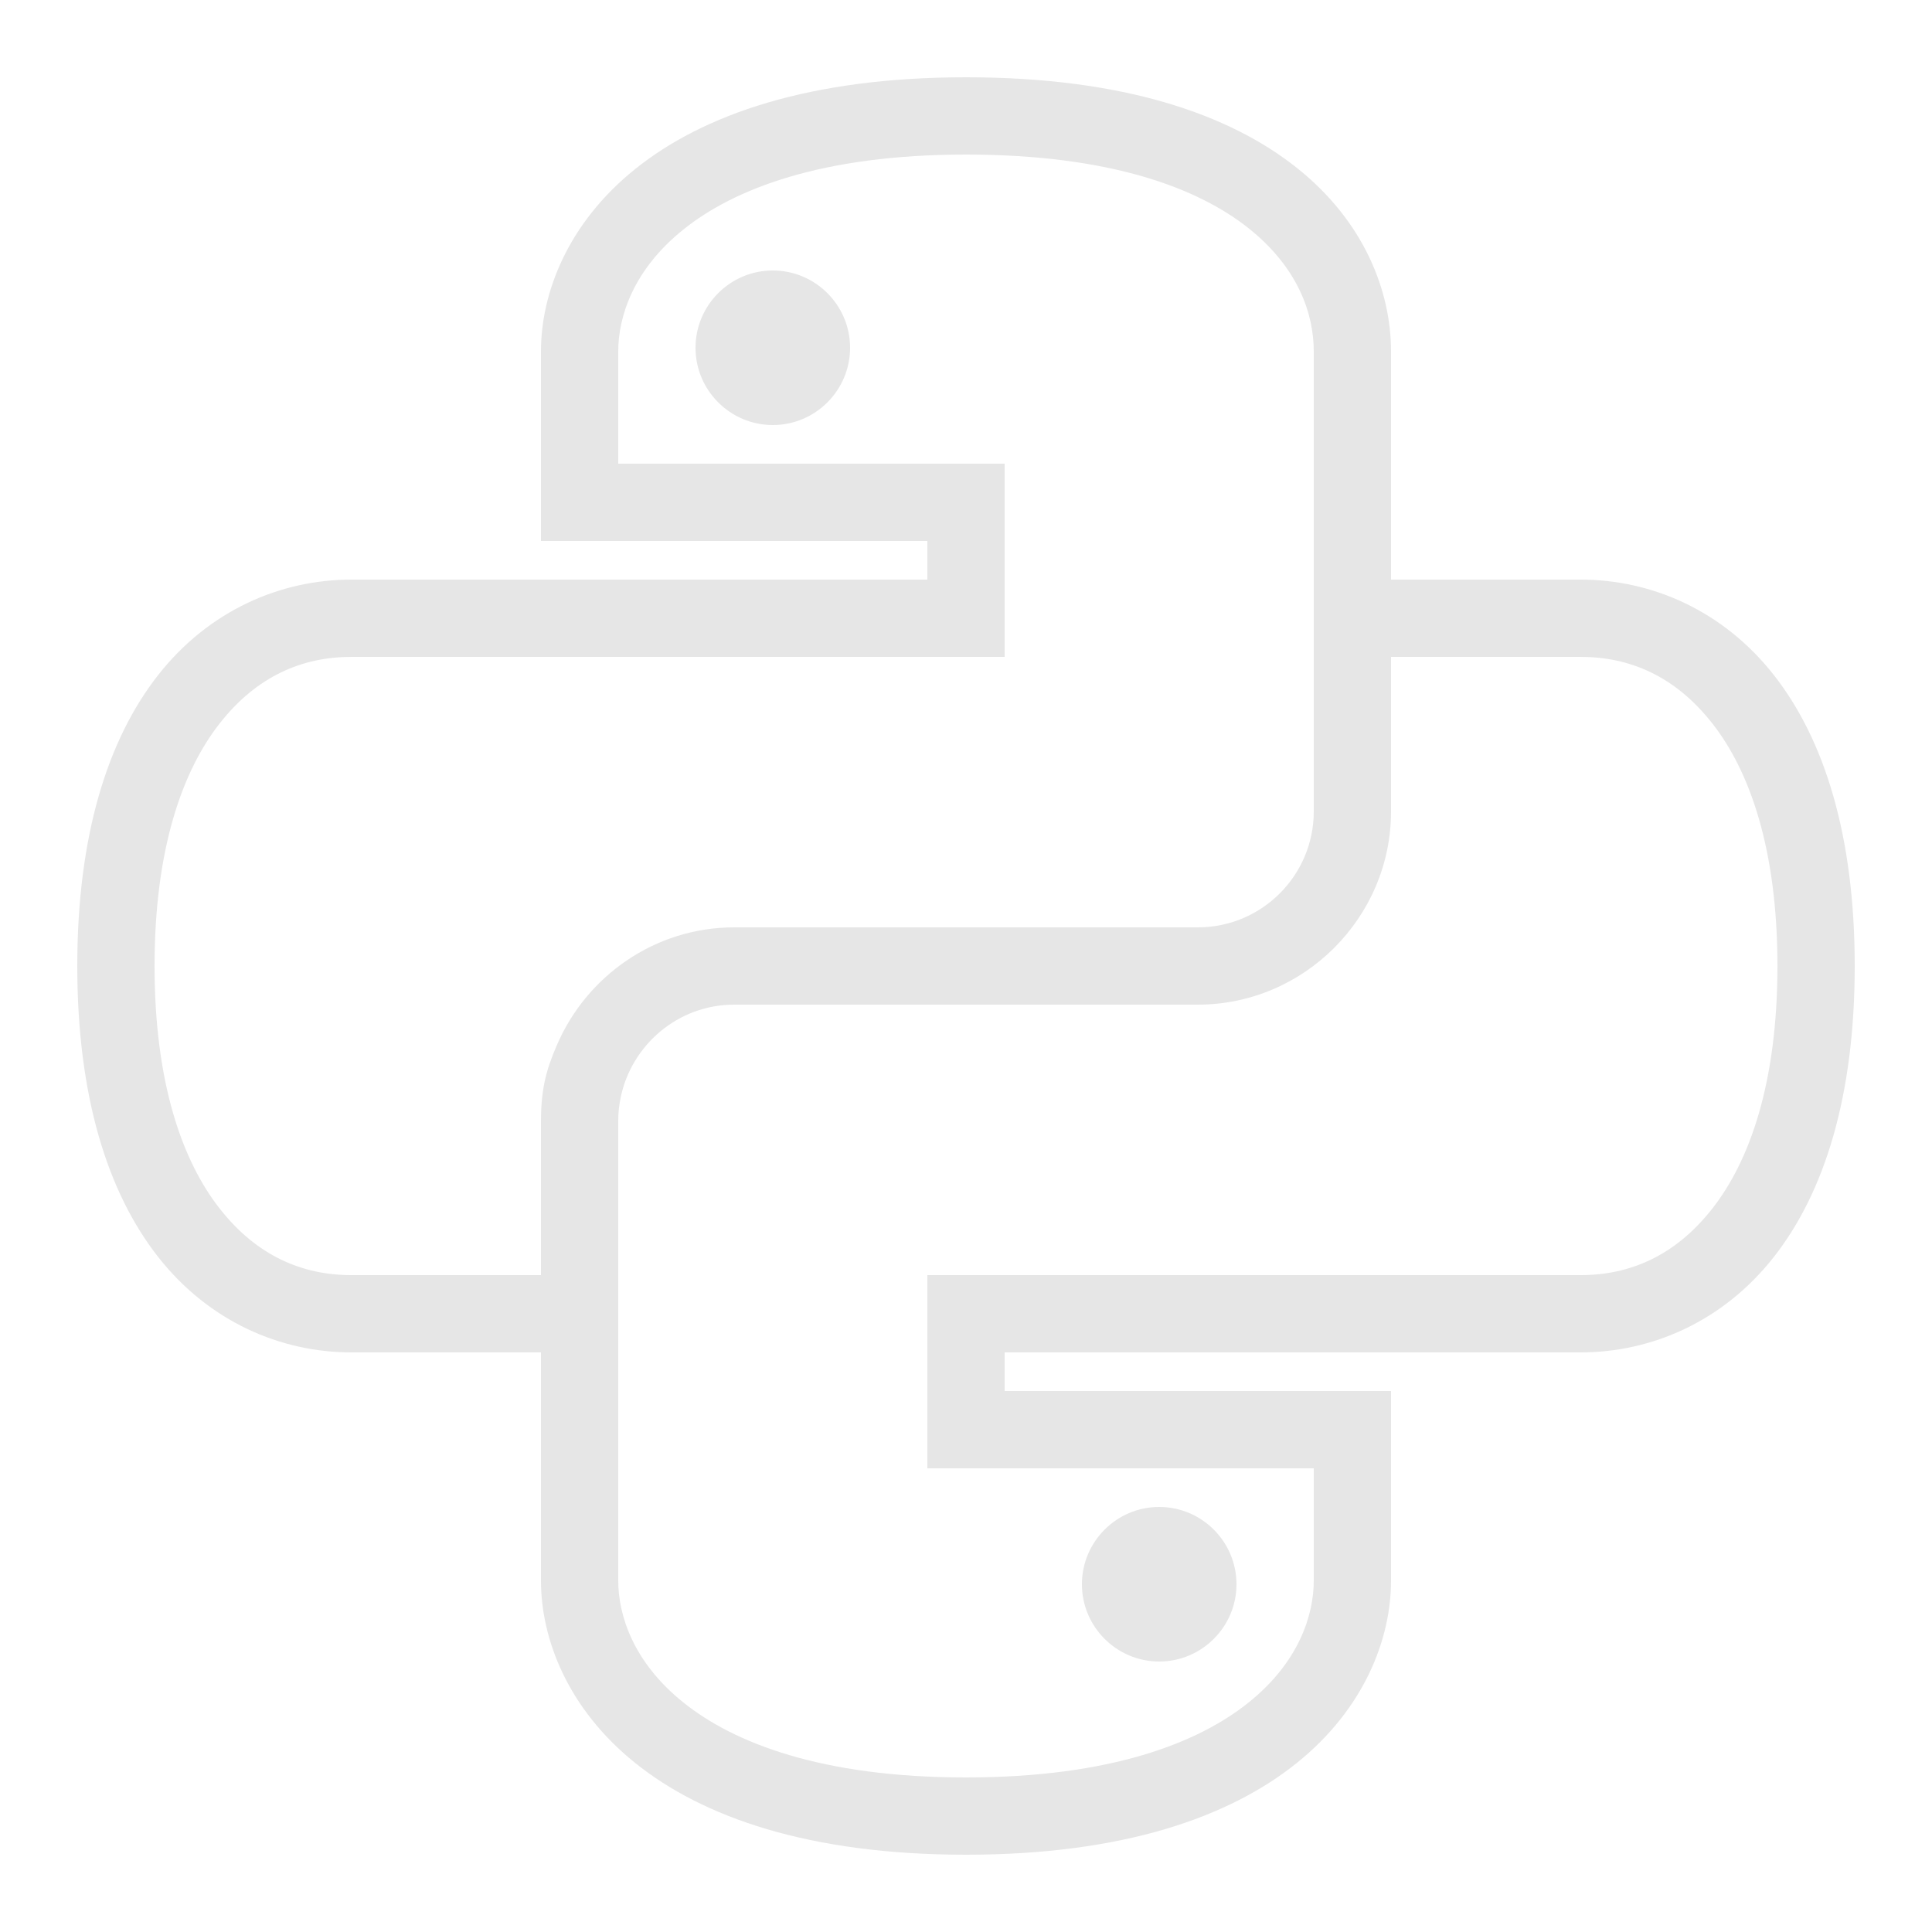
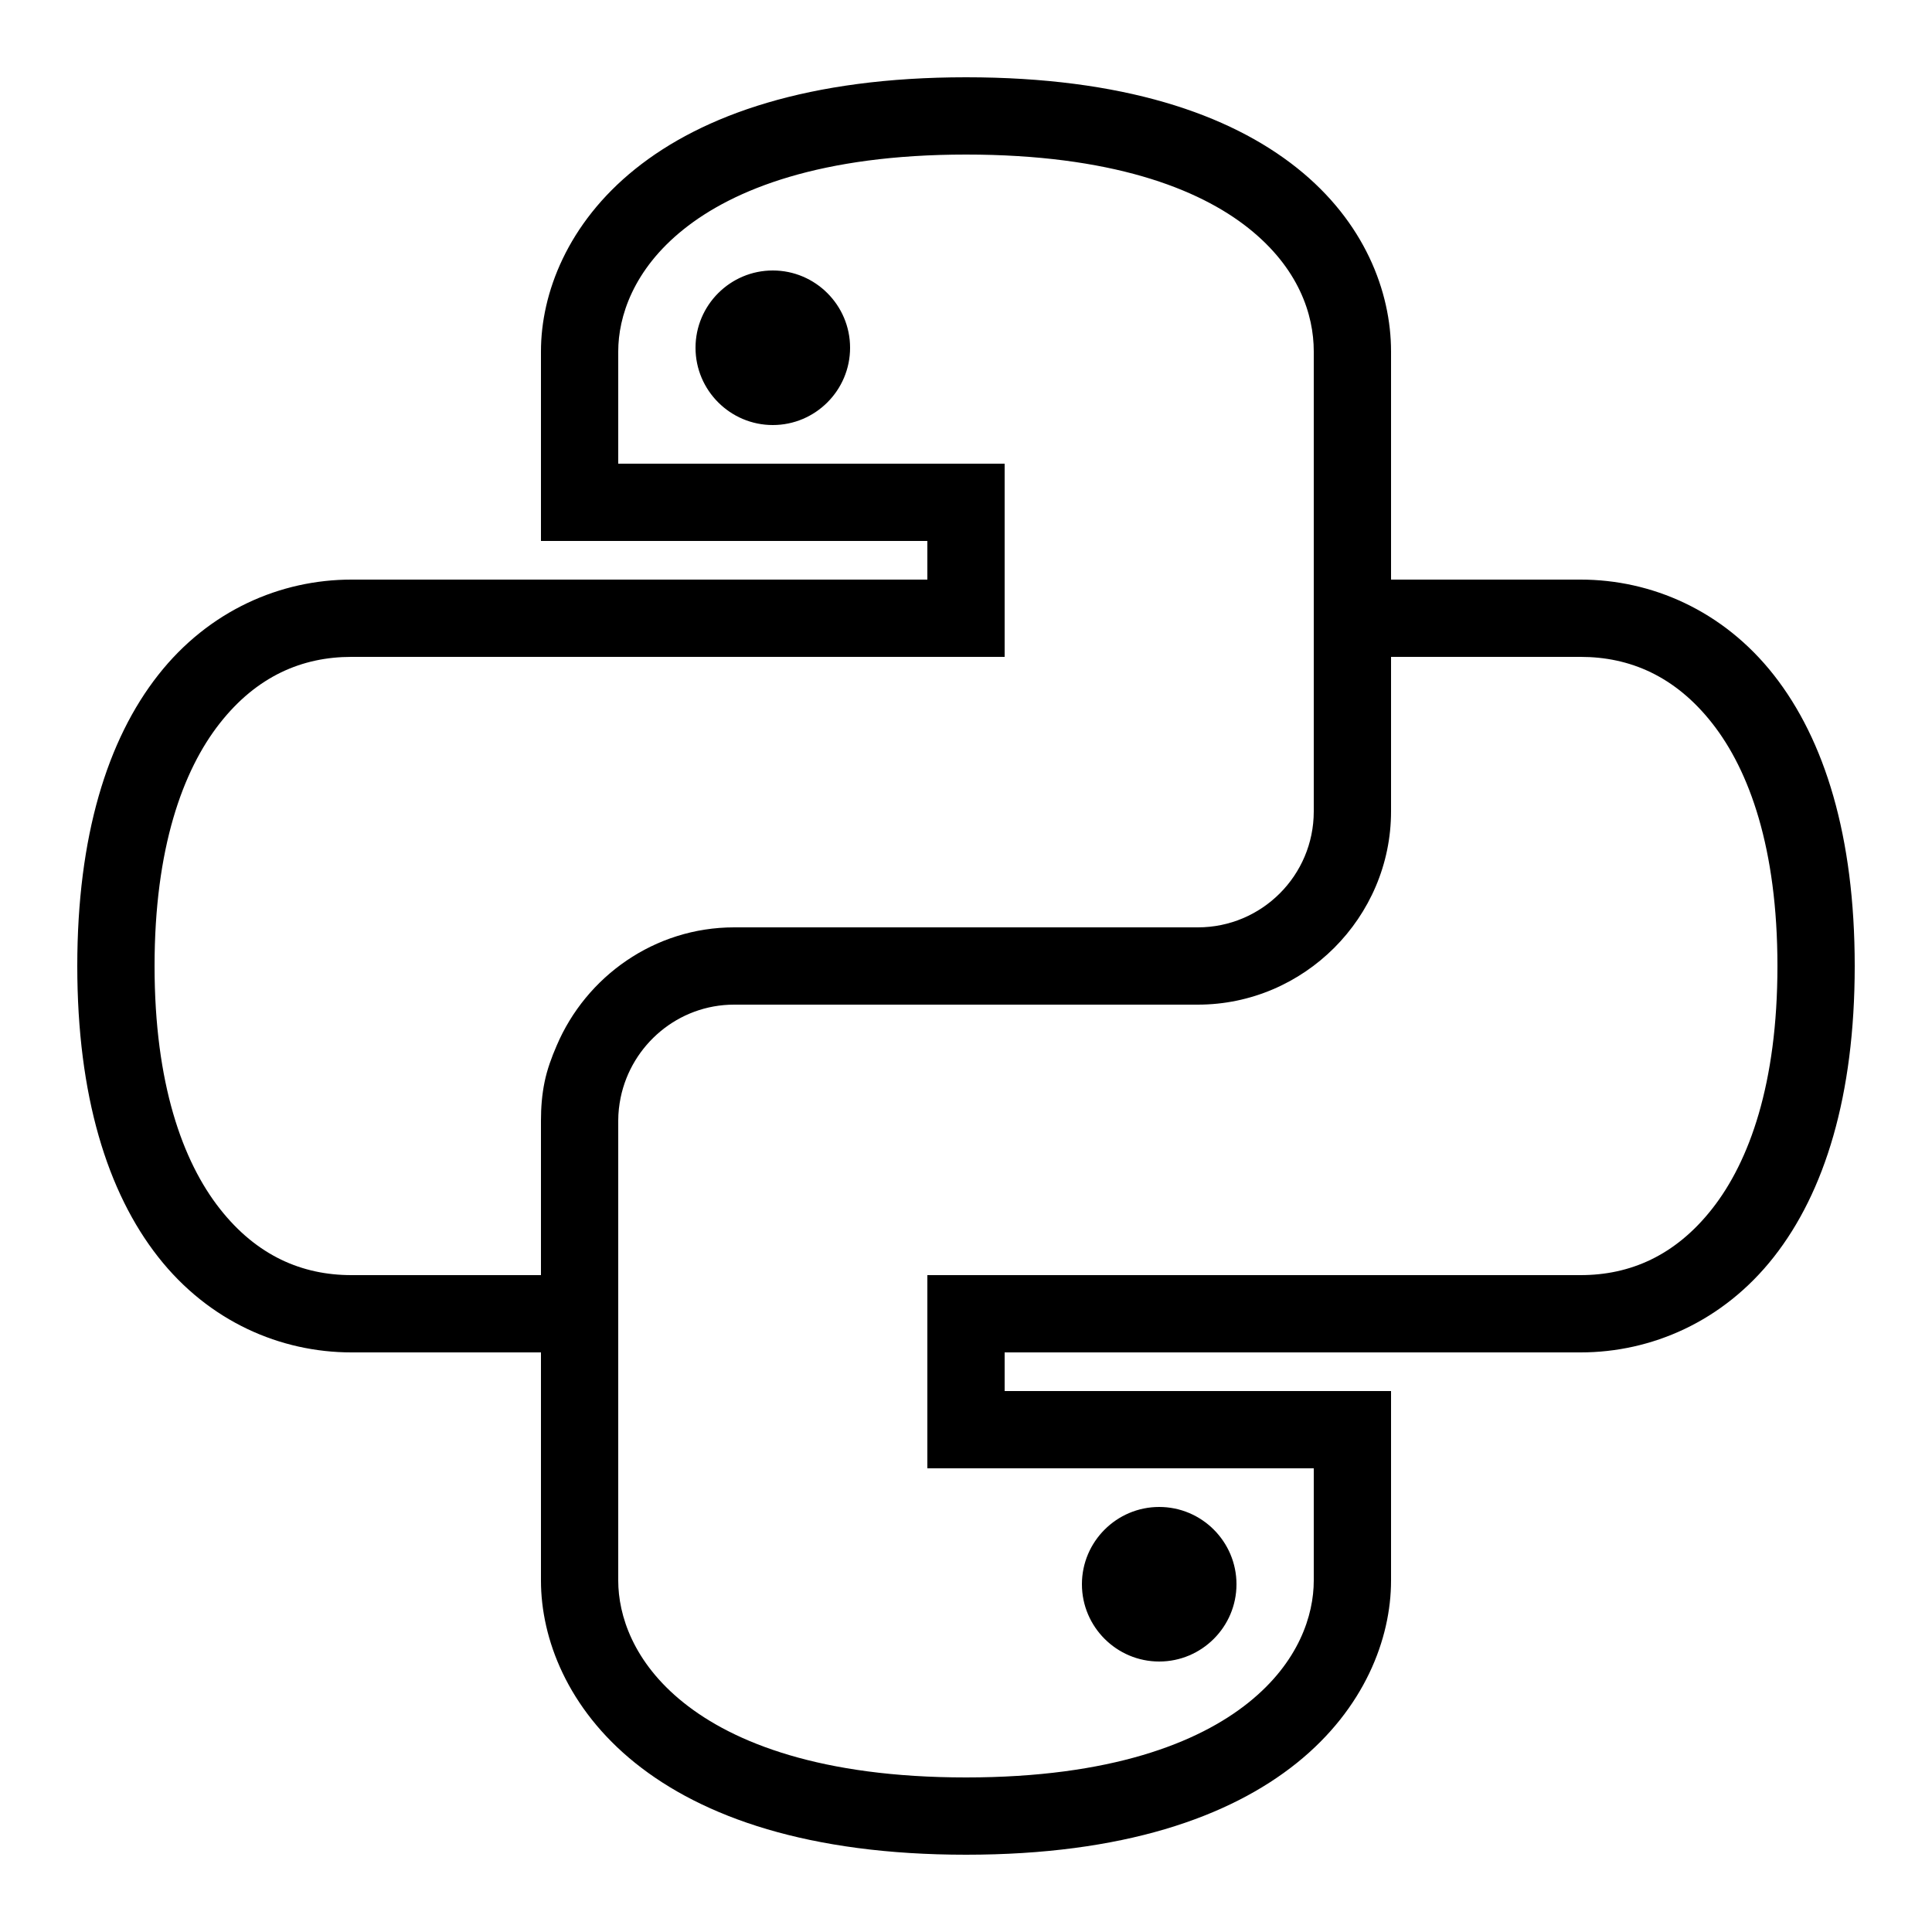
- <svg xmlns="http://www.w3.org/2000/svg" fill="#e6e6e6" viewBox="0 0 50 50" width="50px" height="50px">
+ <svg xmlns="http://www.w3.org/2000/svg" fill="#000" viewBox="0 0 50 50" width="50px" height="50px">
  <path d="M 25 2 C 20.941 2 18.188 2.969 16.438 4.375 C 14.688 5.781 14 7.59 14 9.094 L 14 14 L 24 14 L 24 15 L 9.094 15 C 7.266 15 5.41 15.793 4.094 17.469 C 2.777 19.145 2 21.645 2 25 C 2 28.355 2.777 30.855 4.094 32.531 C 5.41 34.207 7.266 35 9.094 35 L 14 35 L 14 40.906 C 14 42.41 14.688 44.219 16.438 45.625 C 18.188 47.031 20.941 48 25 48 C 29.059 48 31.812 47.031 33.562 45.625 C 35.312 44.219 36 42.41 36 40.906 L 36 36 L 26 36 L 26 35 L 40.906 35 C 42.734 35 44.59 34.207 45.906 32.531 C 47.223 30.855 48 28.355 48 25 C 48 21.645 47.223 19.145 45.906 17.469 C 44.59 15.793 42.734 15 40.906 15 L 36 15 L 36 9.094 C 36 7.551 35.316 5.738 33.562 4.344 C 31.809 2.949 29.055 2 25 2 Z M 25 4 C 28.746 4 31.016 4.875 32.312 5.906 C 33.609 6.938 34 8.137 34 9.094 L 34 21 C 34 22.656 32.656 24 31 24 L 19 24 C 16.941 24 15.168 25.27 14.406 27.062 C 14.277 27.359 14.16 27.676 14.094 28 C 14.027 28.324 14 28.656 14 29 L 14 33 L 9.094 33 C 7.824 33 6.648 32.504 5.688 31.281 C 4.727 30.059 4 28.043 4 25 C 4 21.957 4.727 19.941 5.688 18.719 C 6.648 17.496 7.824 17 9.094 17 L 26 17 L 26 12 L 16 12 L 16 9.094 C 16 8.199 16.387 6.98 17.688 5.938 C 18.988 4.895 21.258 4 25 4 Z M 20 7 C 18.898 7 18 7.898 18 9 C 18 10.102 18.898 11 20 11 C 21.102 11 22 10.102 22 9 C 22 7.898 21.102 7 20 7 Z M 36 17 L 40.906 17 C 42.176 17 43.352 17.496 44.312 18.719 C 45.273 19.941 46 21.957 46 25 C 46 28.043 45.273 30.059 44.312 31.281 C 43.352 32.504 42.176 33 40.906 33 L 24 33 L 24 38 L 34 38 L 34 40.906 C 34 41.801 33.613 43.02 32.312 44.062 C 31.012 45.105 28.742 46 25 46 C 21.258 46 18.988 45.105 17.688 44.062 C 16.387 43.02 16 41.801 16 40.906 L 16 29 C 16 28.793 16.023 28.602 16.062 28.406 C 16.344 27.039 17.551 26 19 26 L 31 26 C 33.746 26 36 23.746 36 21 Z M 30 39 C 28.898 39 28 39.898 28 41 C 28 42.102 28.898 43 30 43 C 31.102 43 32 42.102 32 41 C 32 39.898 31.102 39 30 39 Z" />
</svg>
